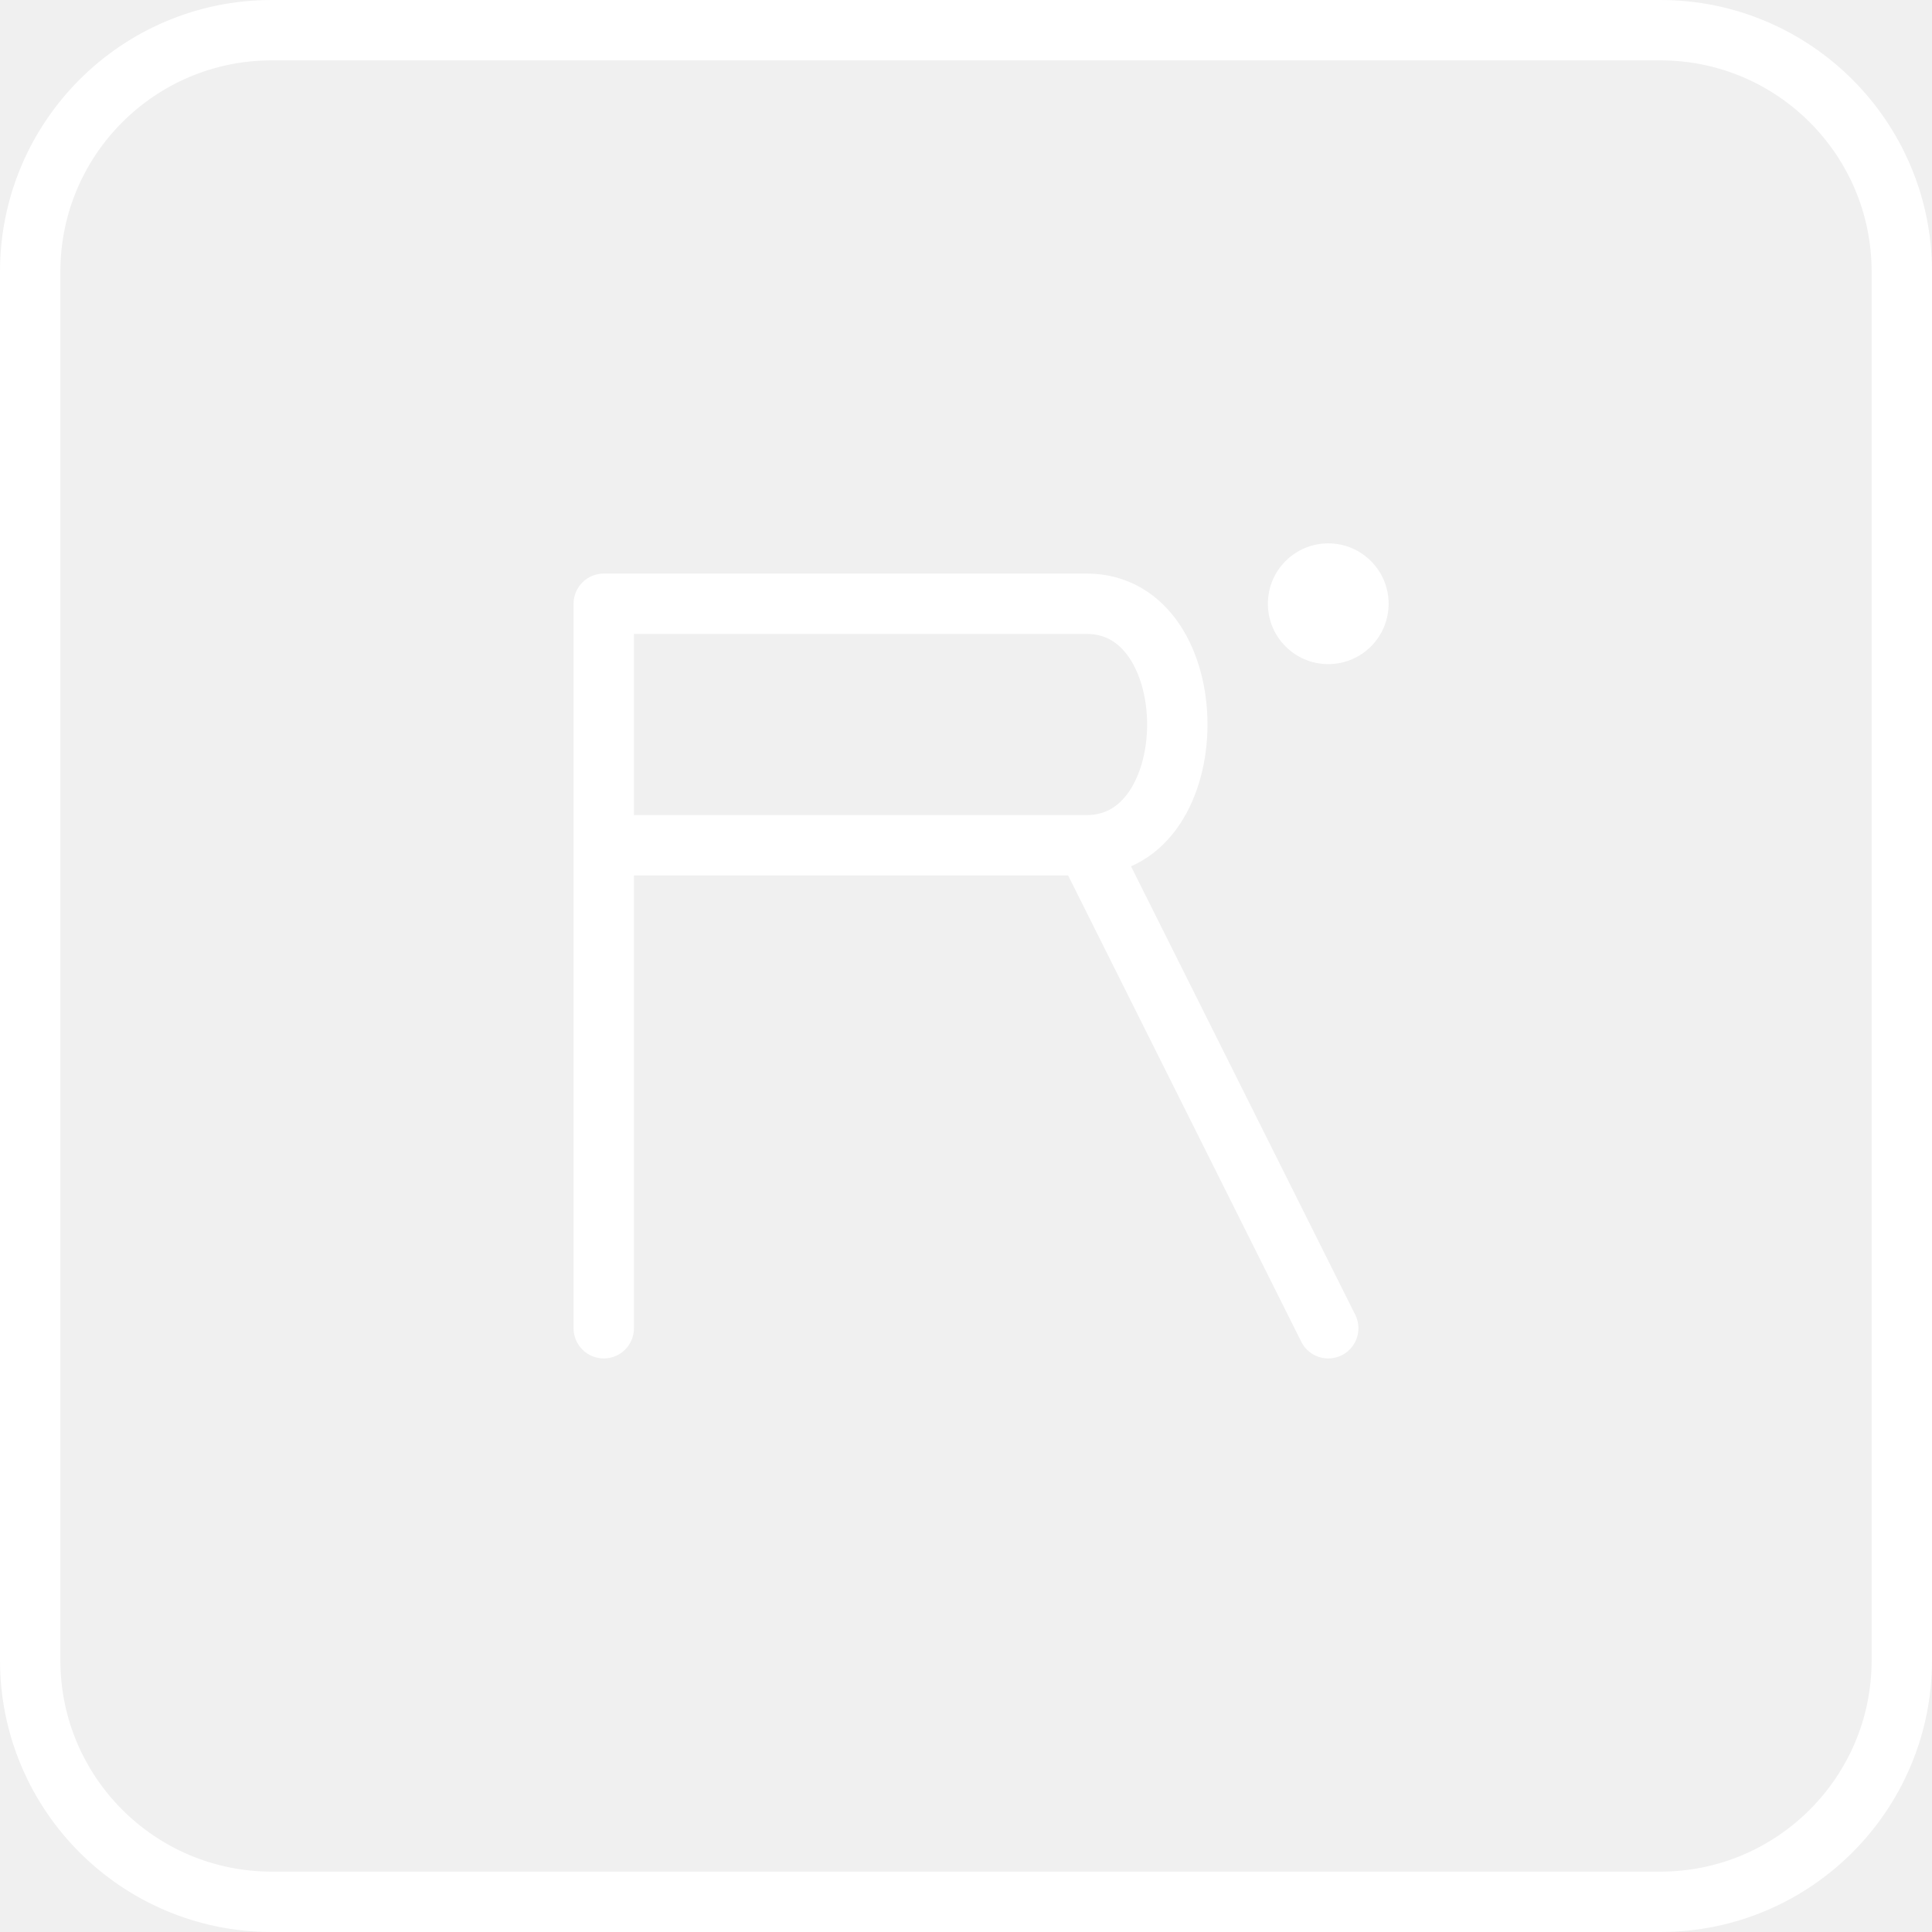
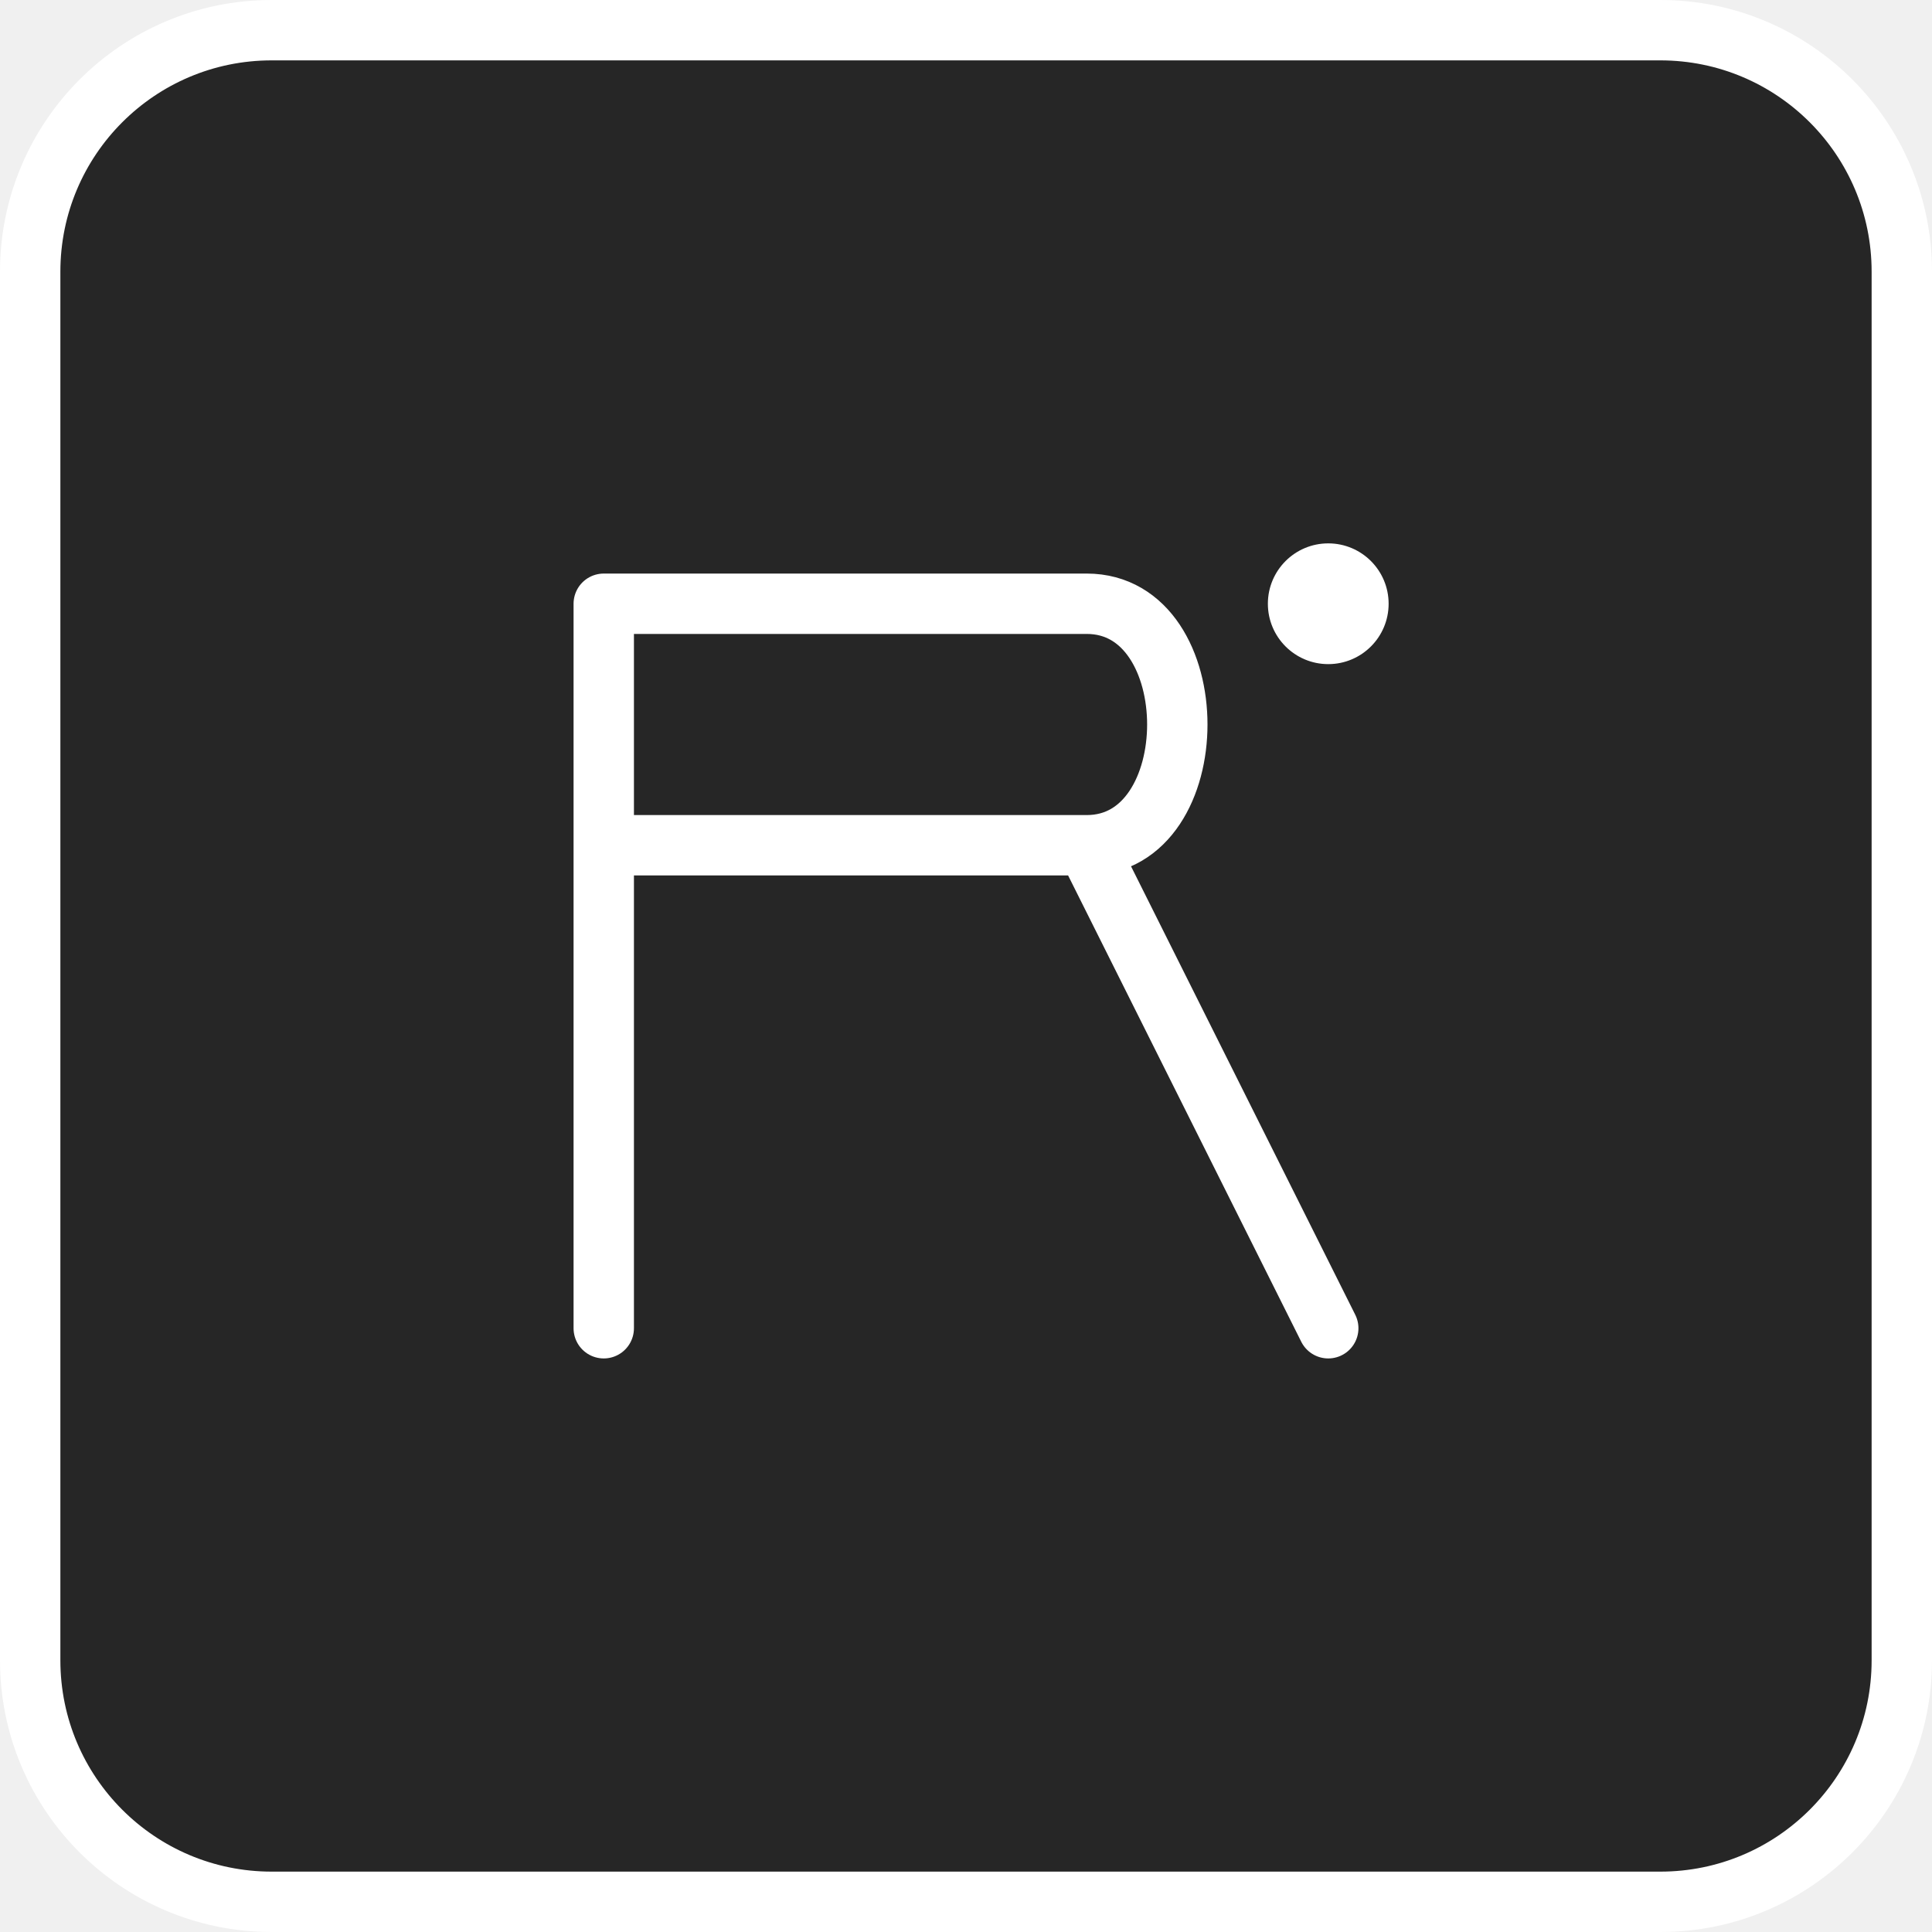
<svg xmlns="http://www.w3.org/2000/svg" width="64" height="64" viewBox="0 0 64 64">
  <style>
-     .icon { fill: none; stroke: #ffffff; stroke-width: 2; stroke-linecap: round; stroke-linejoin: round; }
-     .fill { fill: #ffffff; }
+     .icon-bg { fill: #262626; /* Dark gray */ }
+     .icon-stroke { fill: none; stroke: #ffffff; stroke-width: 2; stroke-linecap: round; stroke-linejoin: round; }
+     .icon-fill { fill: #ffffff; }
+     
+     @media (prefers-color-scheme: light) {
+       .icon-bg { fill: #262626; }
+     }
+     
+     @media (prefers-color-scheme: dark) {
+       .icon-bg { fill: #121212; }
+     }
  </style>
-   <rect x="1" y="1" width="62" height="62" rx="8" ry="8" class="icon" />
-   <path class="icon" d="M20 44 V20 H36 C40 20 40 28 36 28 H20 M36 28 L44 44" />
-   <circle cx="44" cy="20" r="2" class="fill" />
+   <rect x="1" y="1" width="62" height="62" rx="8" ry="8" class="icon-bg" />
+   <rect x="1" y="1" width="62" height="62" rx="8" ry="8" class="icon-stroke" />
+   <path class="icon-stroke" d="M20 44 V20 H36 C40 20 40 28 36 28 H20 M36 28 L44 44" />
+   <circle cx="44" cy="20" r="2" class="icon-fill" />
</svg>
